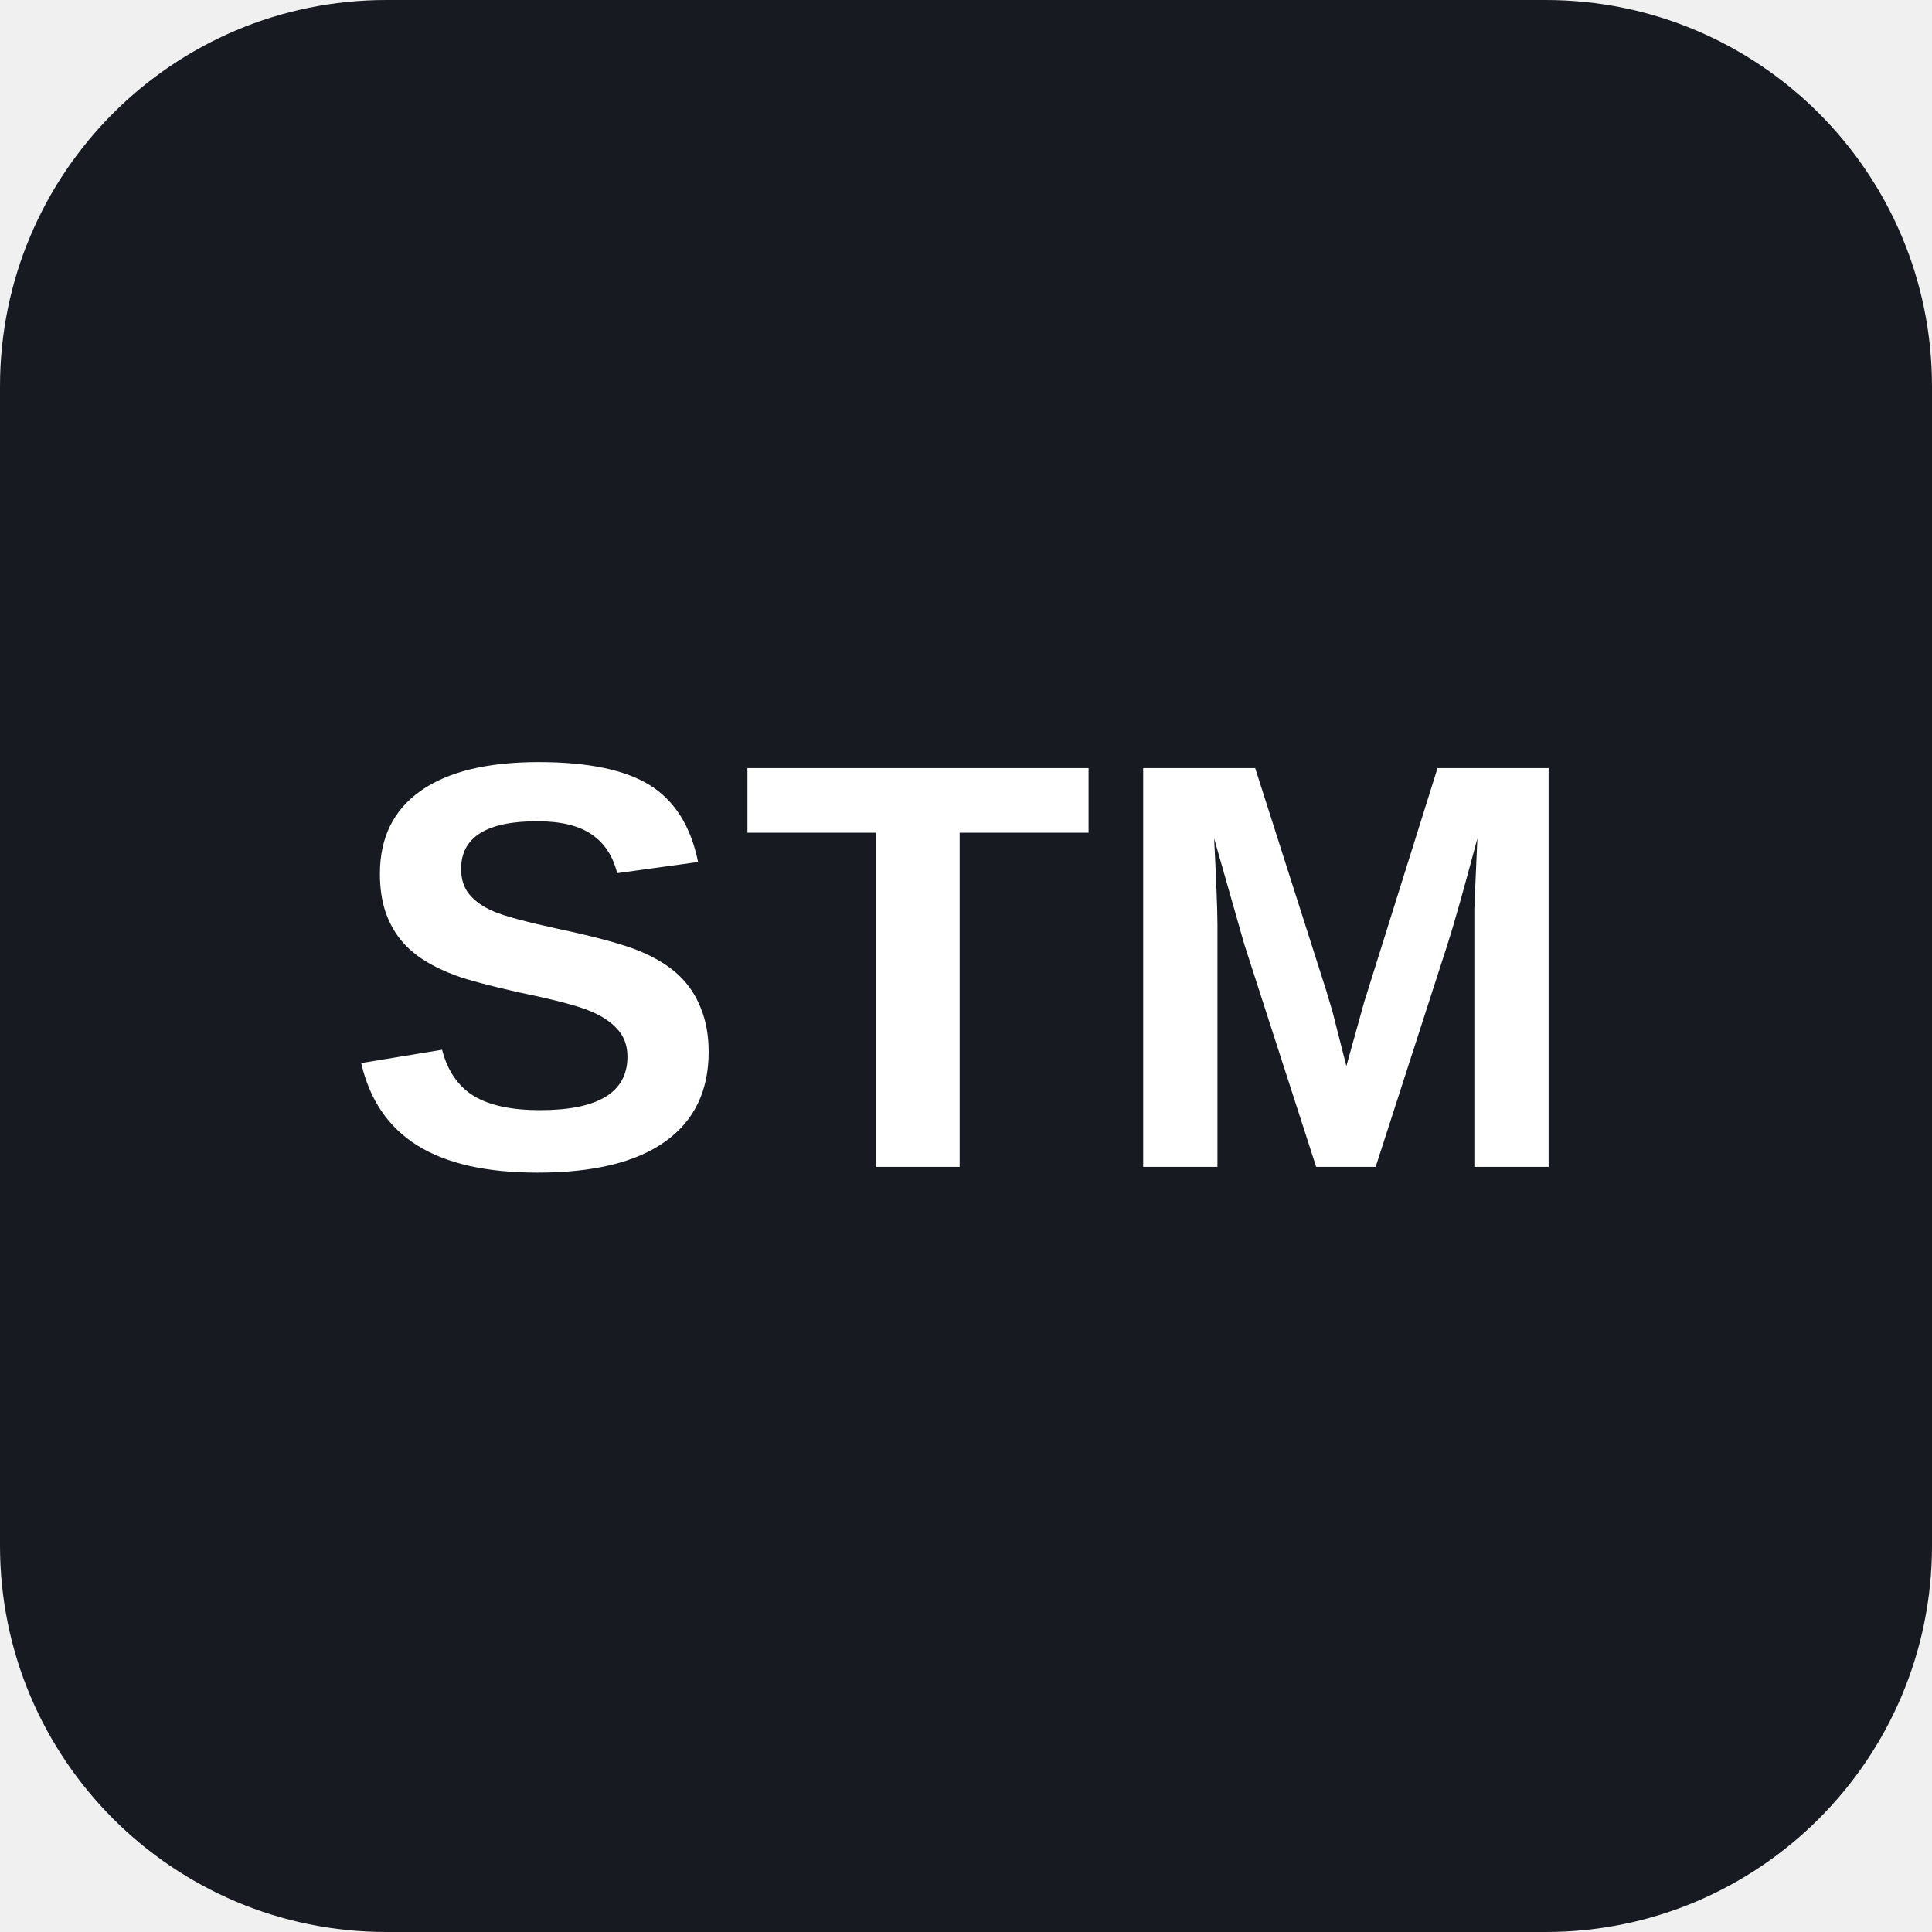
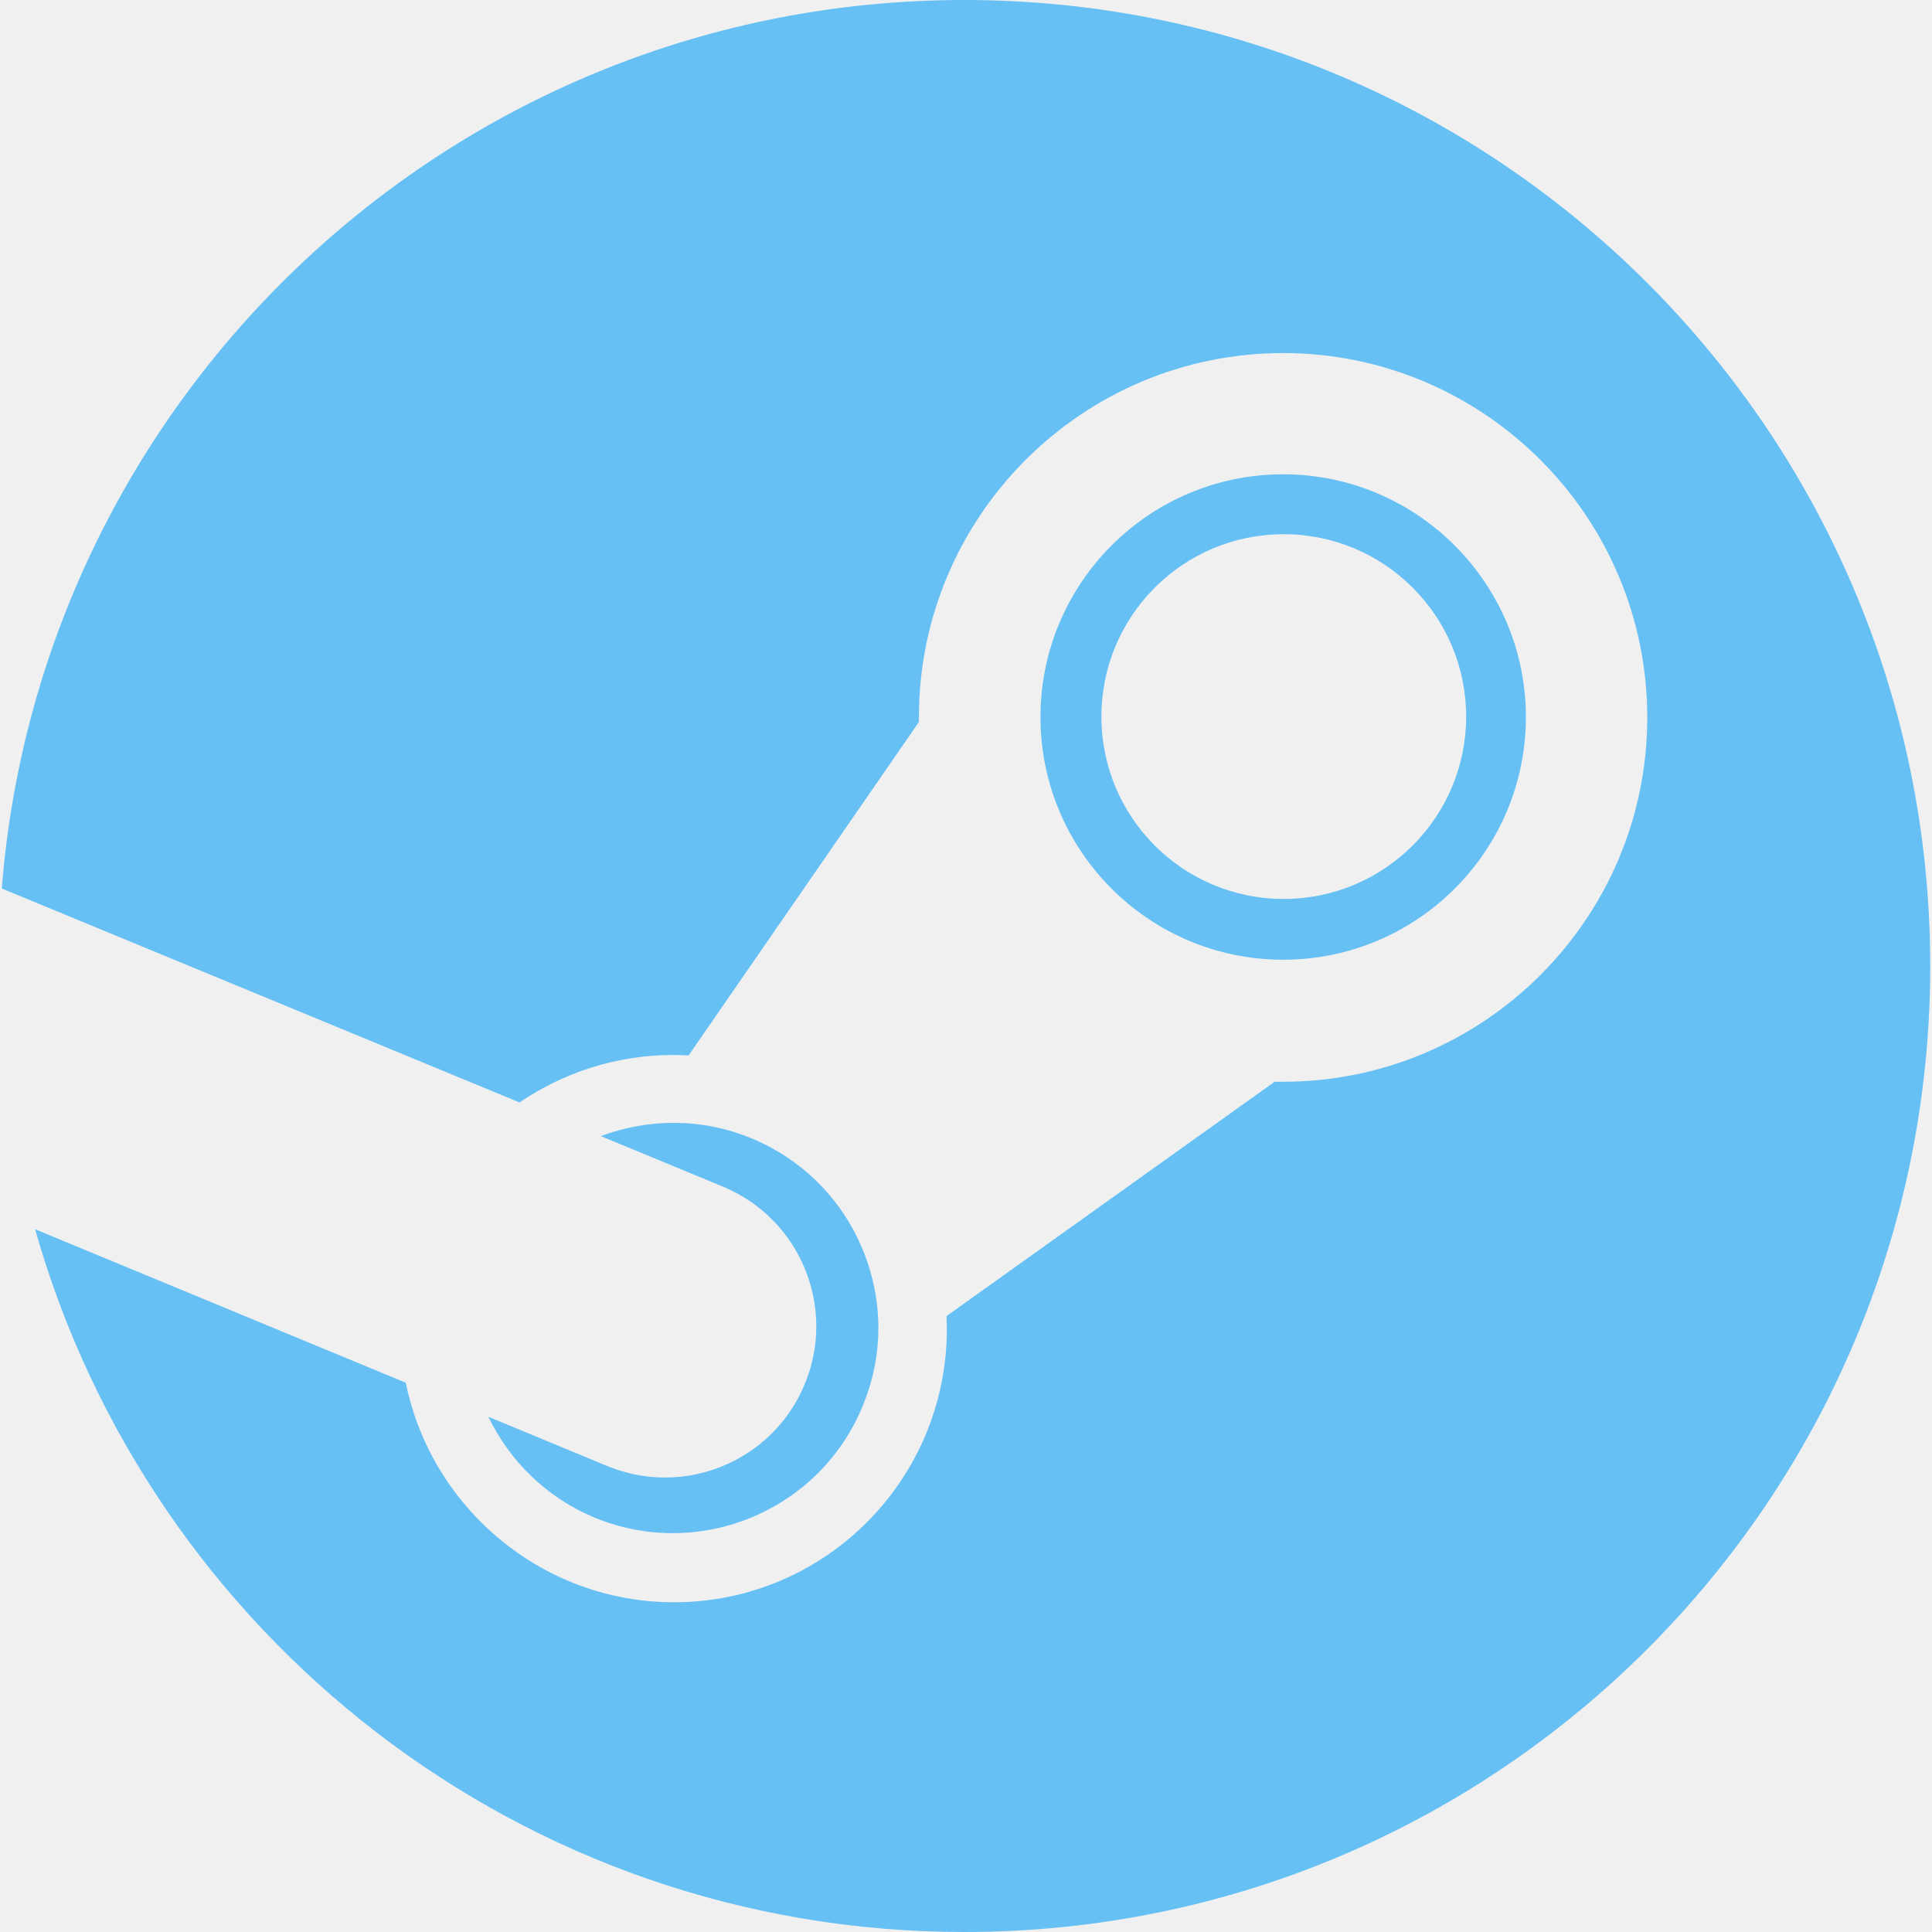
- <svg xmlns="http://www.w3.org/2000/svg" viewBox="0 0 100 100">
-   <rect width="100" height="100" rx="20" fill="#171A21" />
-   <text x="50" y="50" text-anchor="middle" dominant-baseline="central" font-family="Arial, Helvetica, sans-serif" font-weight="800" font-size="30" letter-spacing="0.5" fill="#ffffff">STM</text>
+ <svg xmlns="http://www.w3.org/2000/svg" fill="#66C0F4" role="img" viewBox="0 0 24 24">
+   <path d="M11.979 0C5.678 0 .511 4.86.022 11.037l6.432 2.658c.545-.371 1.203-.59 1.912-.59.063 0 .125.004.188.006l2.861-4.142V8.91c0-2.495 2.028-4.524 4.524-4.524 2.494 0 4.524 2.031 4.524 4.527s-2.03 4.525-4.524 4.525h-.105l-4.076 2.911c0 .052.004.105.004.159 0 1.875-1.515 3.396-3.39 3.396-1.635 0-3.016-1.173-3.331-2.727L.436 15.27C1.862 20.307 6.486 24 11.979 24c6.627 0 11.999-5.373 11.999-12S18.605 0 11.979 0zM7.54 18.21l-1.473-.61c.262.543.714.999 1.314 1.25 1.297.539 2.793-.076 3.332-1.375.263-.63.264-1.319.005-1.949s-.75-1.121-1.377-1.383c-.624-.26-1.29-.249-1.878-.03l1.523.63c.956.4 1.409 1.5 1.009 2.455-.397.957-1.497 1.41-2.454 1.012H7.54zm11.415-9.303c0-1.662-1.353-3.015-3.015-3.015-1.665 0-3.015 1.353-3.015 3.015 0 1.665 1.35 3.015 3.015 3.015 1.663 0 3.015-1.35 3.015-3.015zm-5.273-.005c0-1.252 1.013-2.266 2.265-2.266 1.249 0 2.266 1.014 2.266 2.266 0 1.251-1.017 2.265-2.266 2.265-1.253 0-2.265-1.014-2.265-2.265z" />
</svg>
